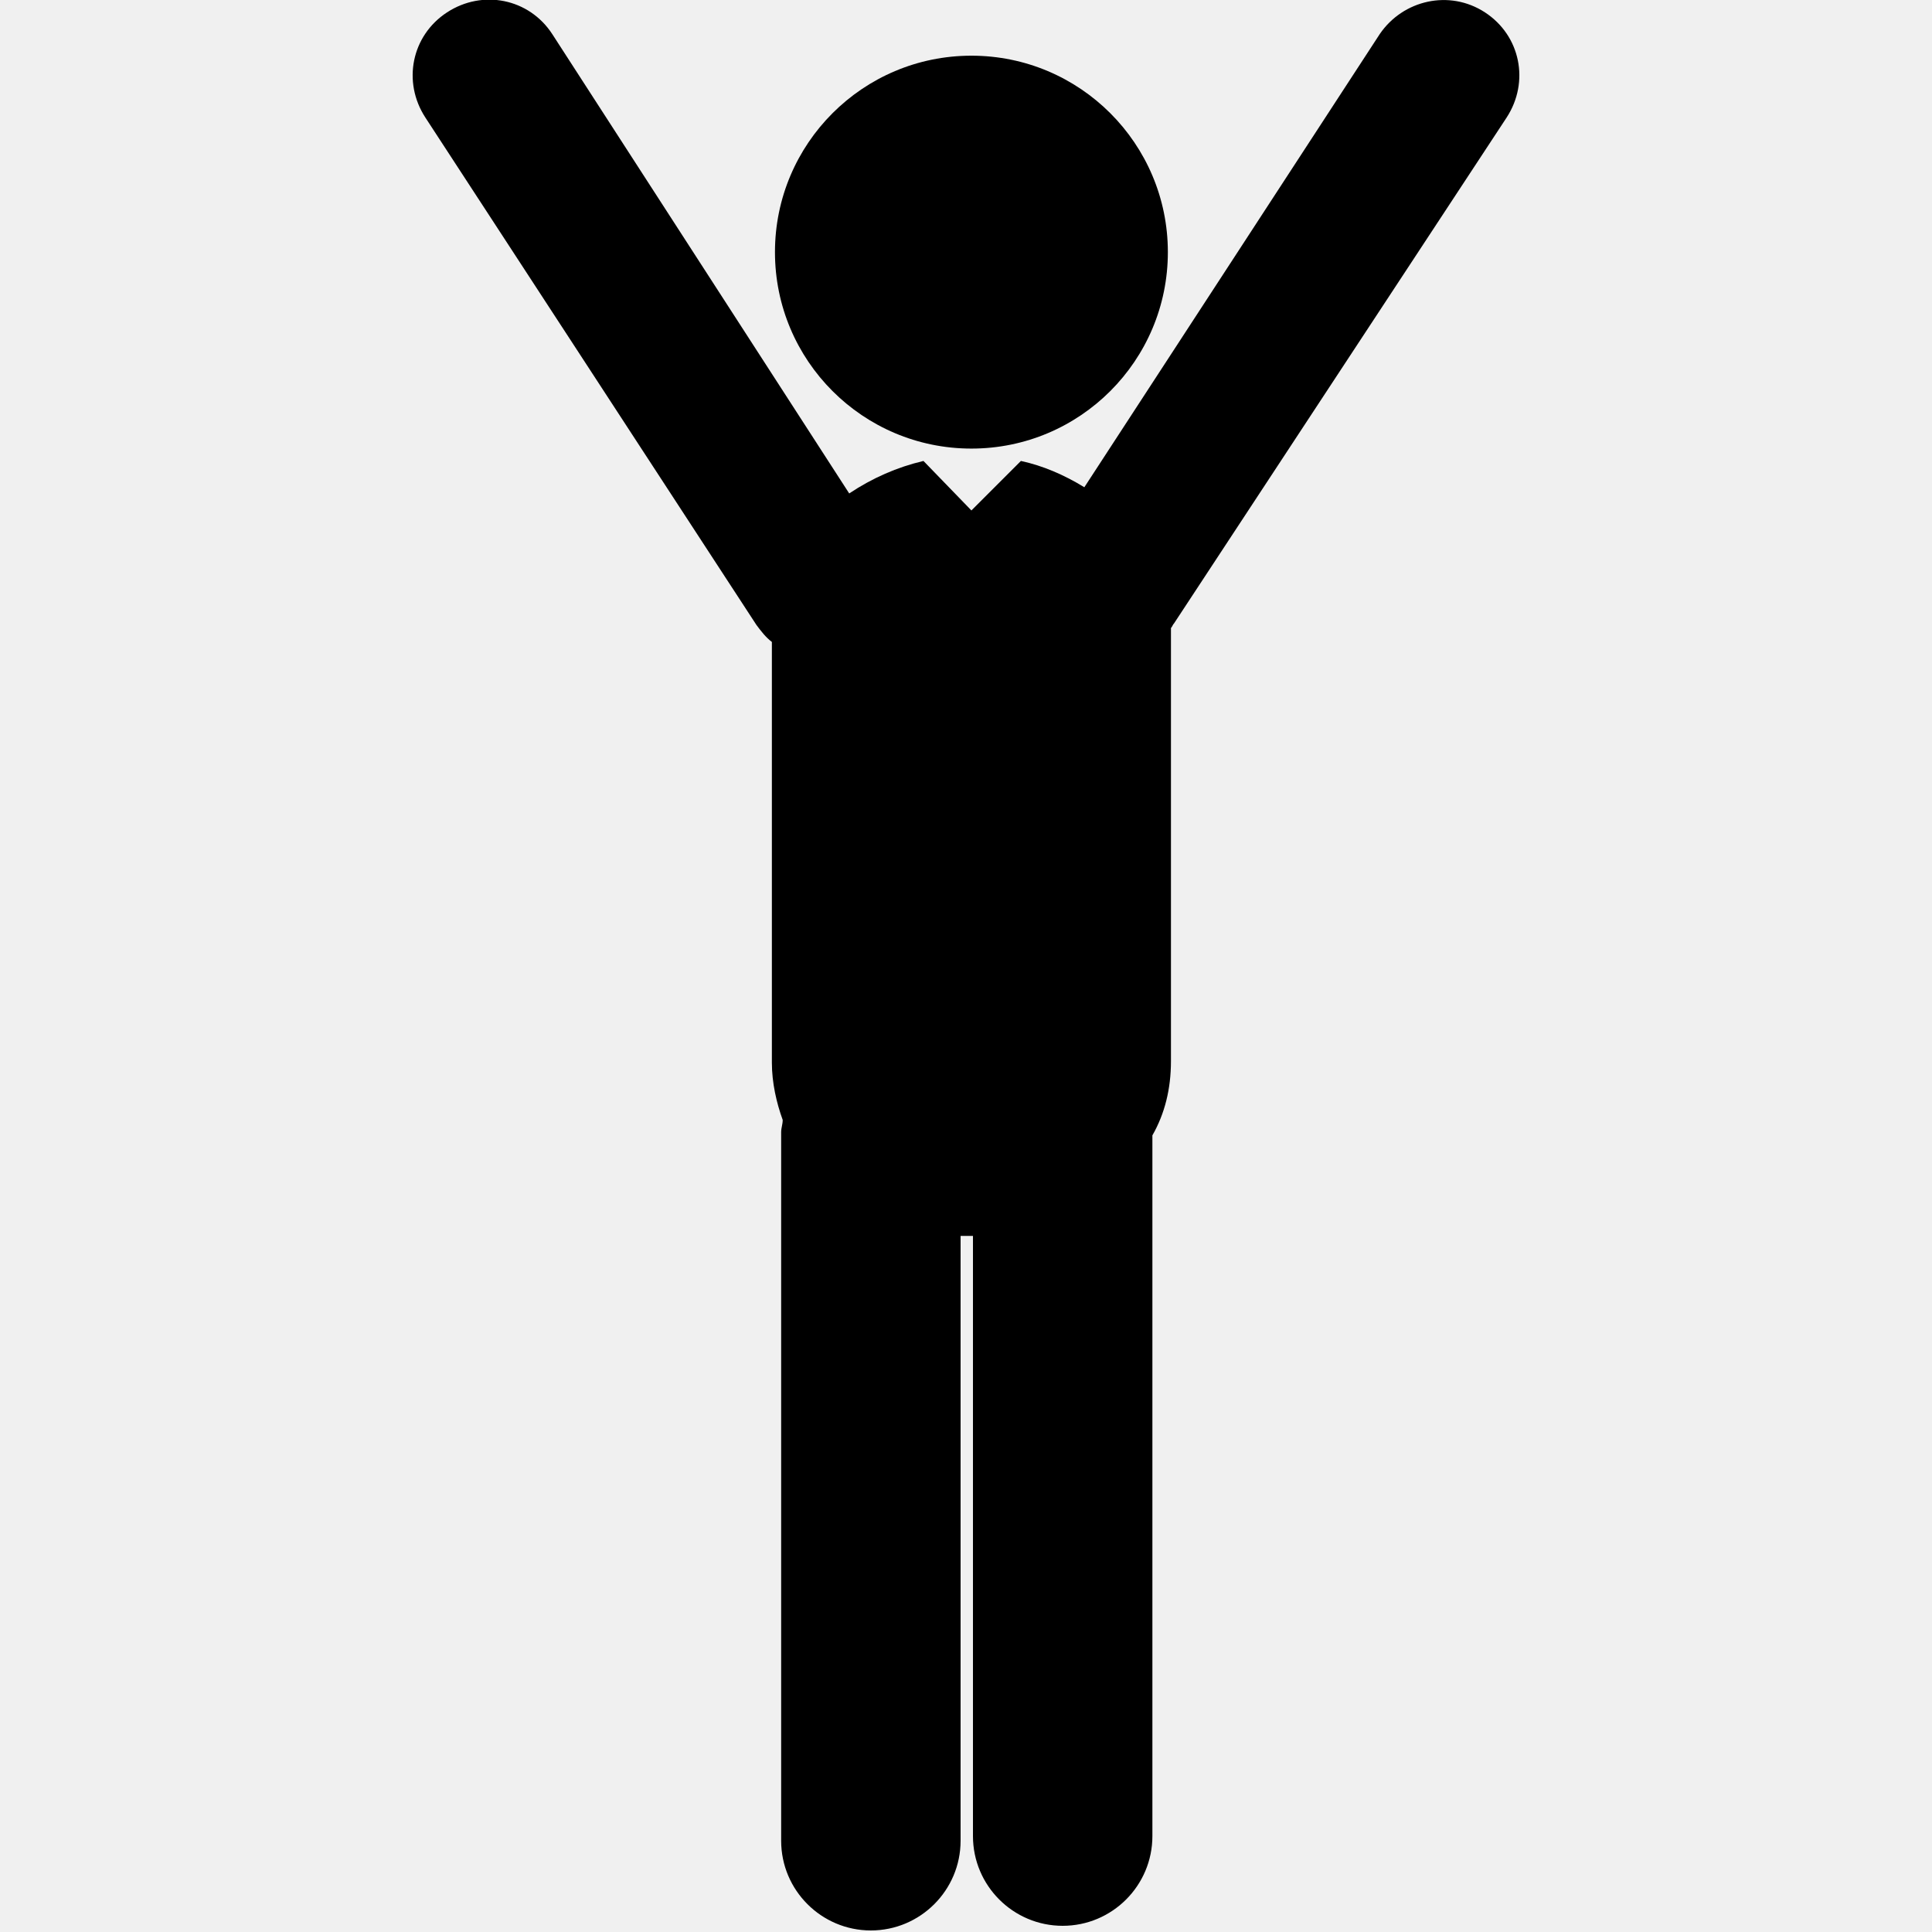
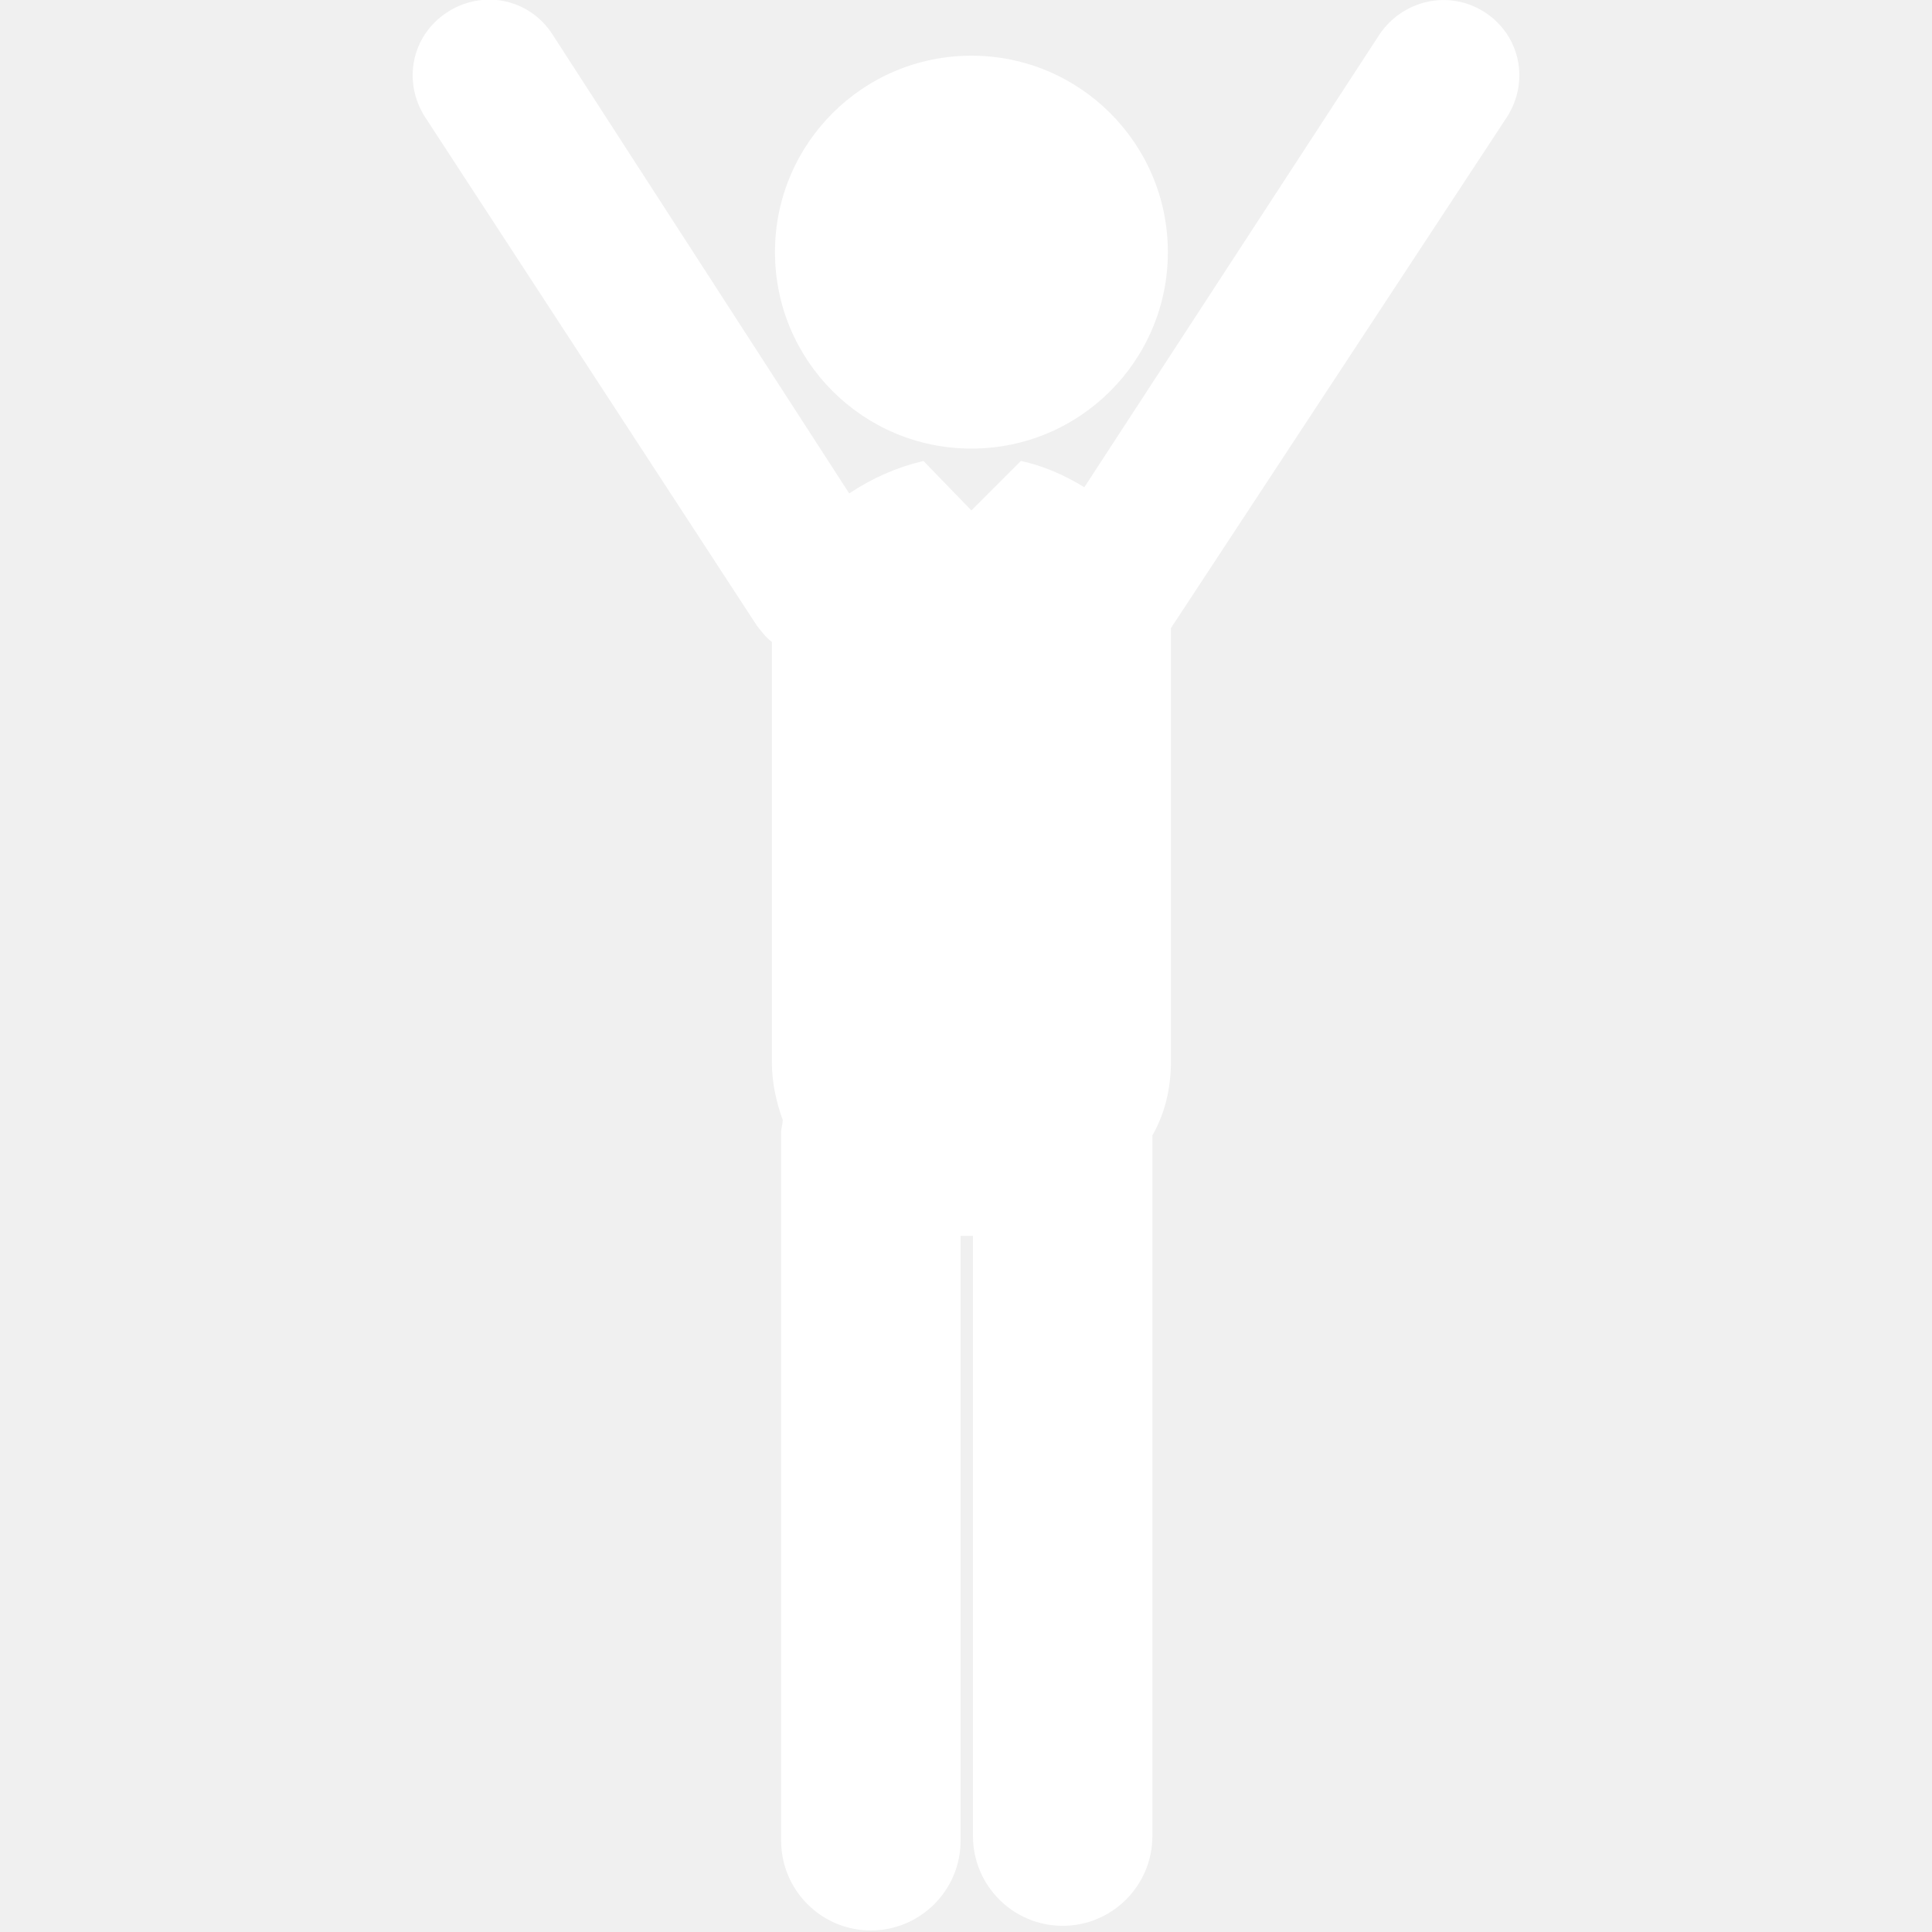
<svg xmlns="http://www.w3.org/2000/svg" version="1.1" id="Capa_1" x="0px" y="0px" viewBox="0 0 124.9 124.9" style="enable-background:new 0 0 124.9 124.9;" xml:space="preserve">
+   <style type="text/css">
+ 	.st0{fill:#FFFFFF;}
+ </style>
  <g>
    <g>
-       <circle cx="62.8" cy="16.3" r="12.7" />
-       <path d="M96,0.8c-2.3-1.5-5.3-0.8-6.8,1.4L70.1,31.5c-1.3-0.8-2.7-1.4-4.1-1.7l-3.2,3.2l-3.1-3.2c0,0,0,0,0,0    c-1.7,0.4-3.3,1.1-4.8,2.1L35.7,2.2c-1.5-2.3-4.5-2.9-6.8-1.4c-2.3,1.5-2.9,4.5-1.4,6.8l21.4,32.8c0.3,0.4,0.6,0.8,1,1.1v27.2    c0,1.3,0.3,2.6,0.7,3.7c0,0.3-0.1,0.5-0.1,0.8l0,45.8c0,3.2,2.6,5.8,5.8,5.8c0,0,0,0,0,0c3.2,0,5.8-2.6,5.8-5.8l0-39.1    c0.2,0,0.5,0,0.7,0c0,0,0.1,0,0.1,0l0,38.8c0,3.2,2.6,5.8,5.8,5.8c3.2,0,5.8-2.6,5.8-5.8l0-45.3c0.8-1.4,1.2-3,1.2-4.8v-28    c0,0,0,0,0,0c0.1-0.1,0.1-0.2,0.2-0.3L97.4,7.6C98.9,5.3,98.3,2.3,96,0.8z" />
+       <circle class="st0" cx="62.8" cy="16.3" r="12.7" />
+       <path class="st0" d="M96,0.8c-2.3-1.5-5.3-0.8-6.8,1.4L70.1,31.5c-1.3-0.8-2.7-1.4-4.1-1.7L62.8,33l-3.1-3.2l0,0    c-1.7,0.4-3.3,1.1-4.8,2.1L35.7,2.2c-1.5-2.3-4.5-2.9-6.8-1.4S26,5.3,27.5,7.6l21.4,32.8c0.3,0.4,0.6,0.8,1,1.1v27.2    c0,1.3,0.3,2.6,0.7,3.7c0,0.3-0.1,0.5-0.1,0.8V119c0,3.2,2.6,5.8,5.8,5.8l0,0c3.2,0,5.8-2.6,5.8-5.8V79.9c0.2,0,0.5,0,0.7,0h0.1    v38.8c0,3.2,2.6,5.8,5.8,5.8c3.2,0,5.8-2.6,5.8-5.8V73.4c0.8-1.4,1.2-3,1.2-4.8v-28l0,0c0.1-0.1,0.1-0.2,0.2-0.3L97.4,7.6    C98.9,5.3,98.3,2.3,96,0.8z" />
    </g>
  </g>
</svg>
